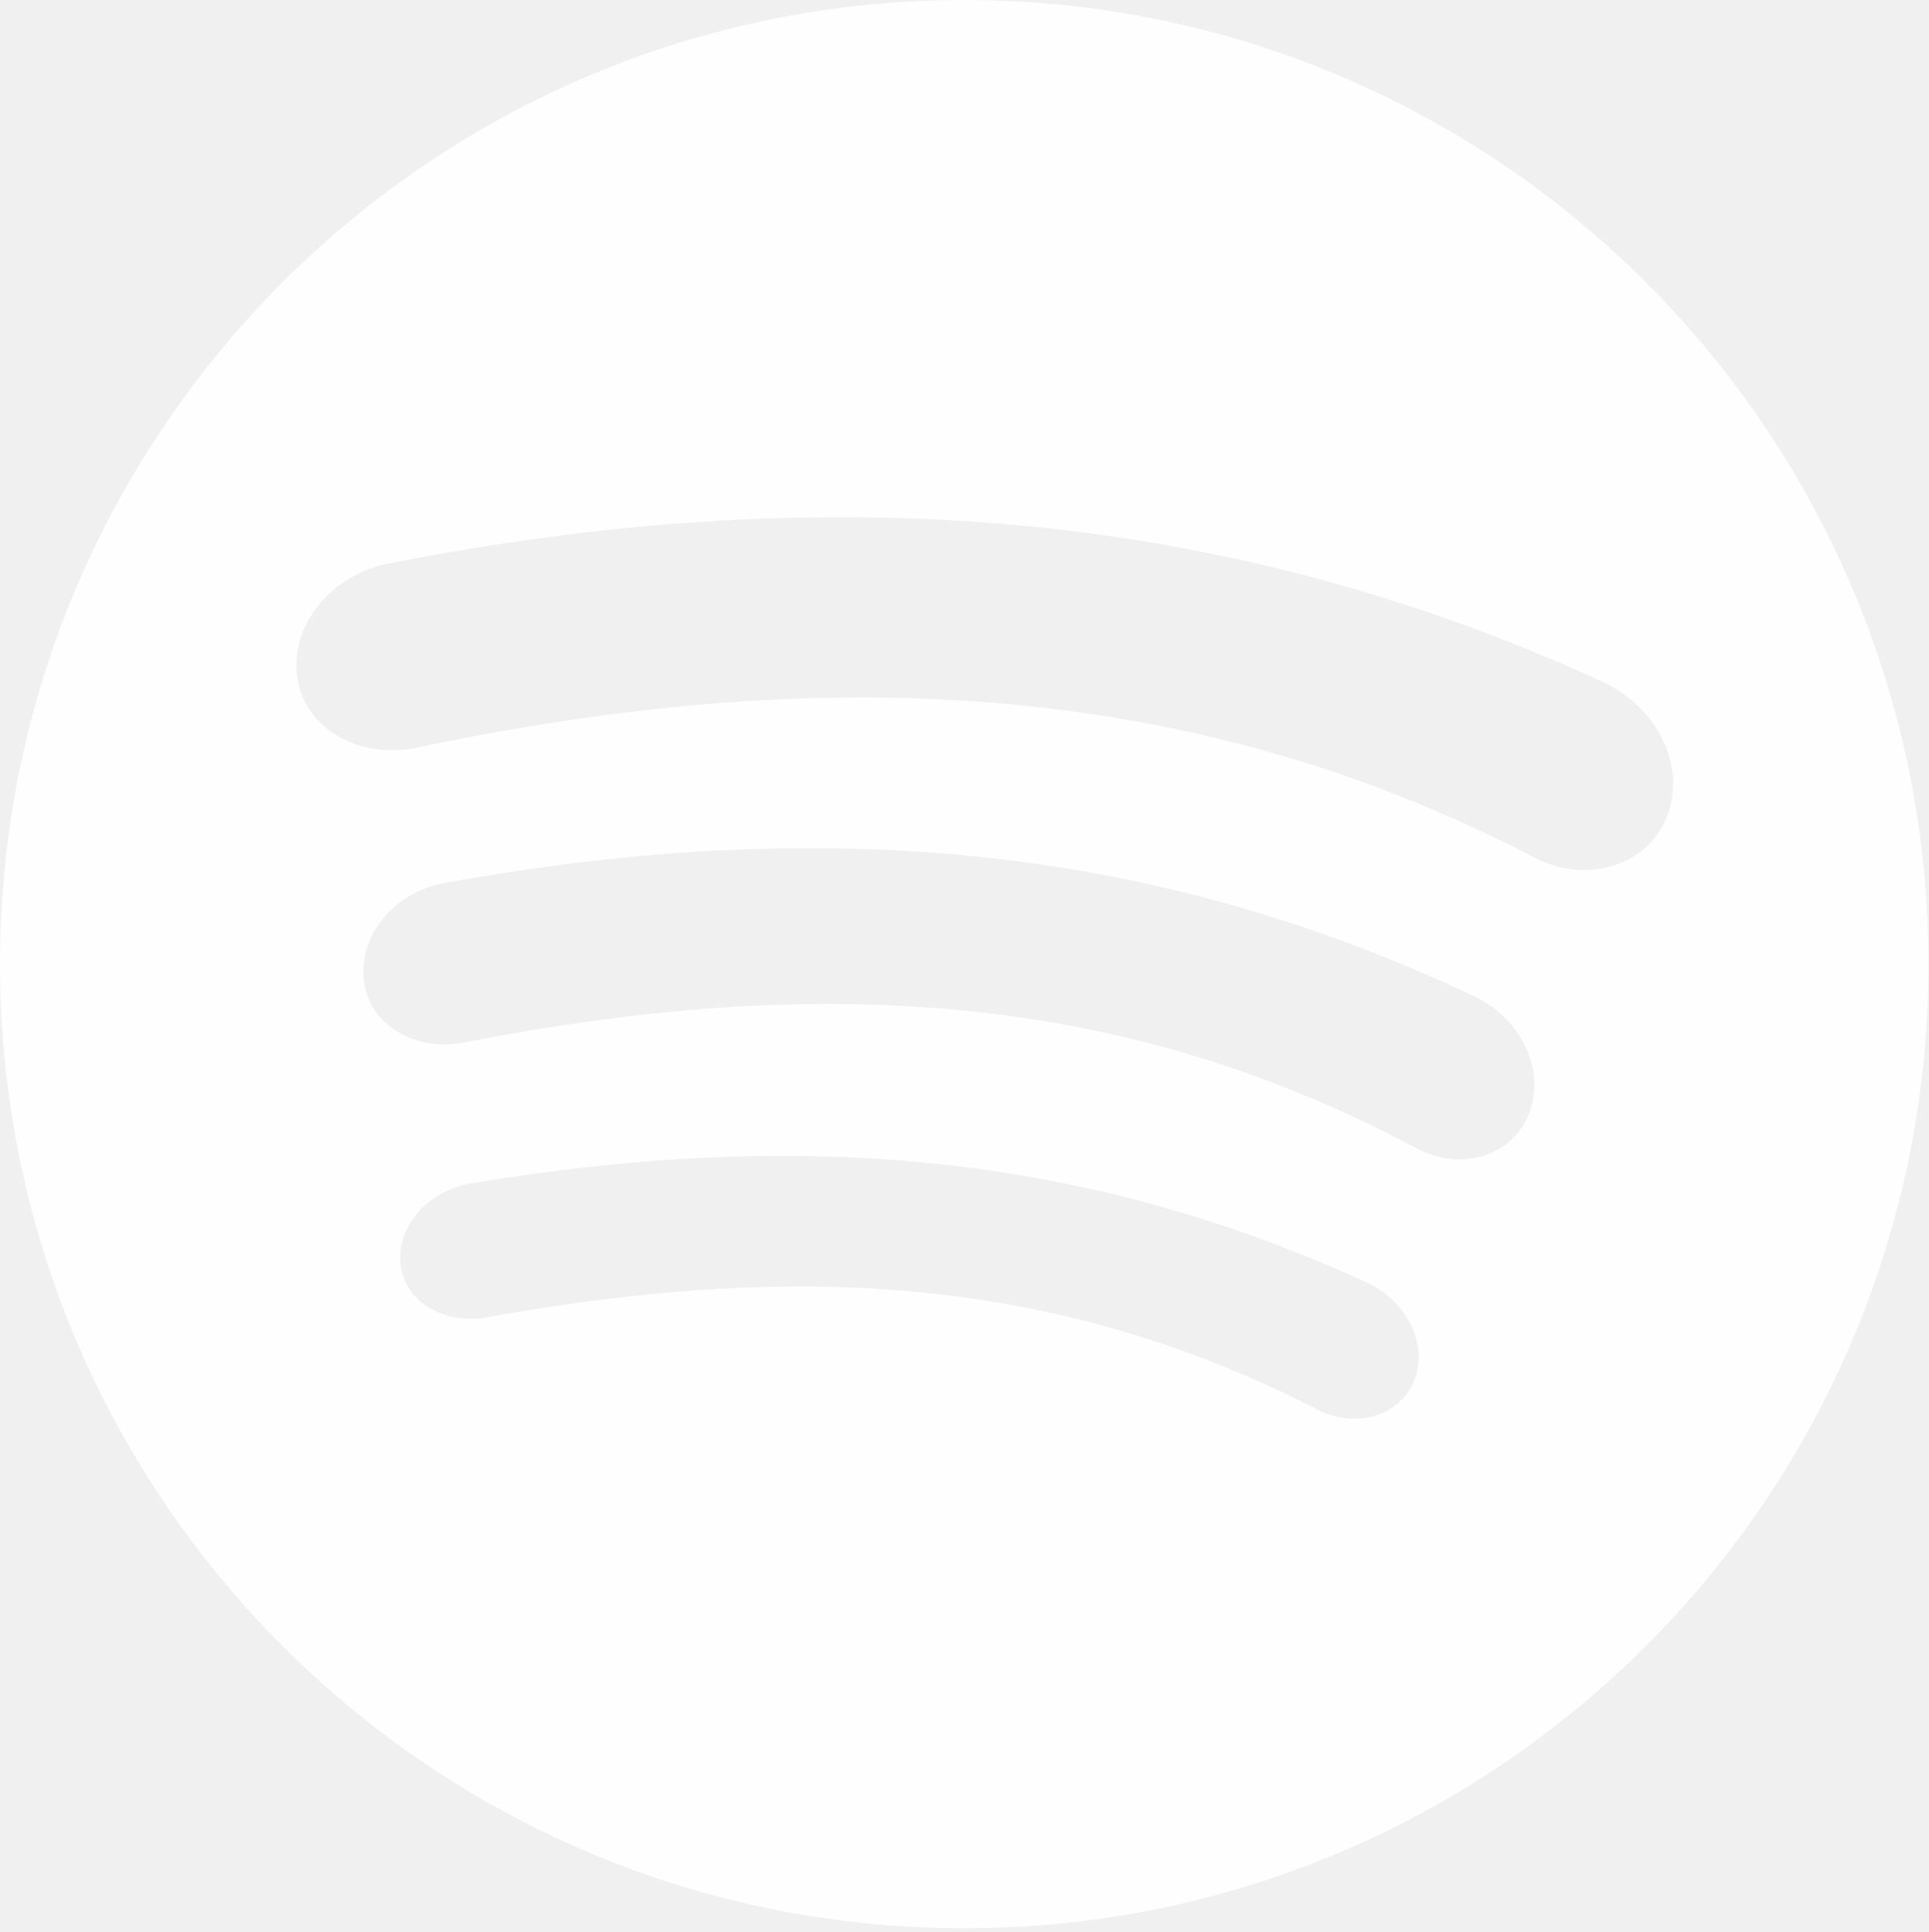
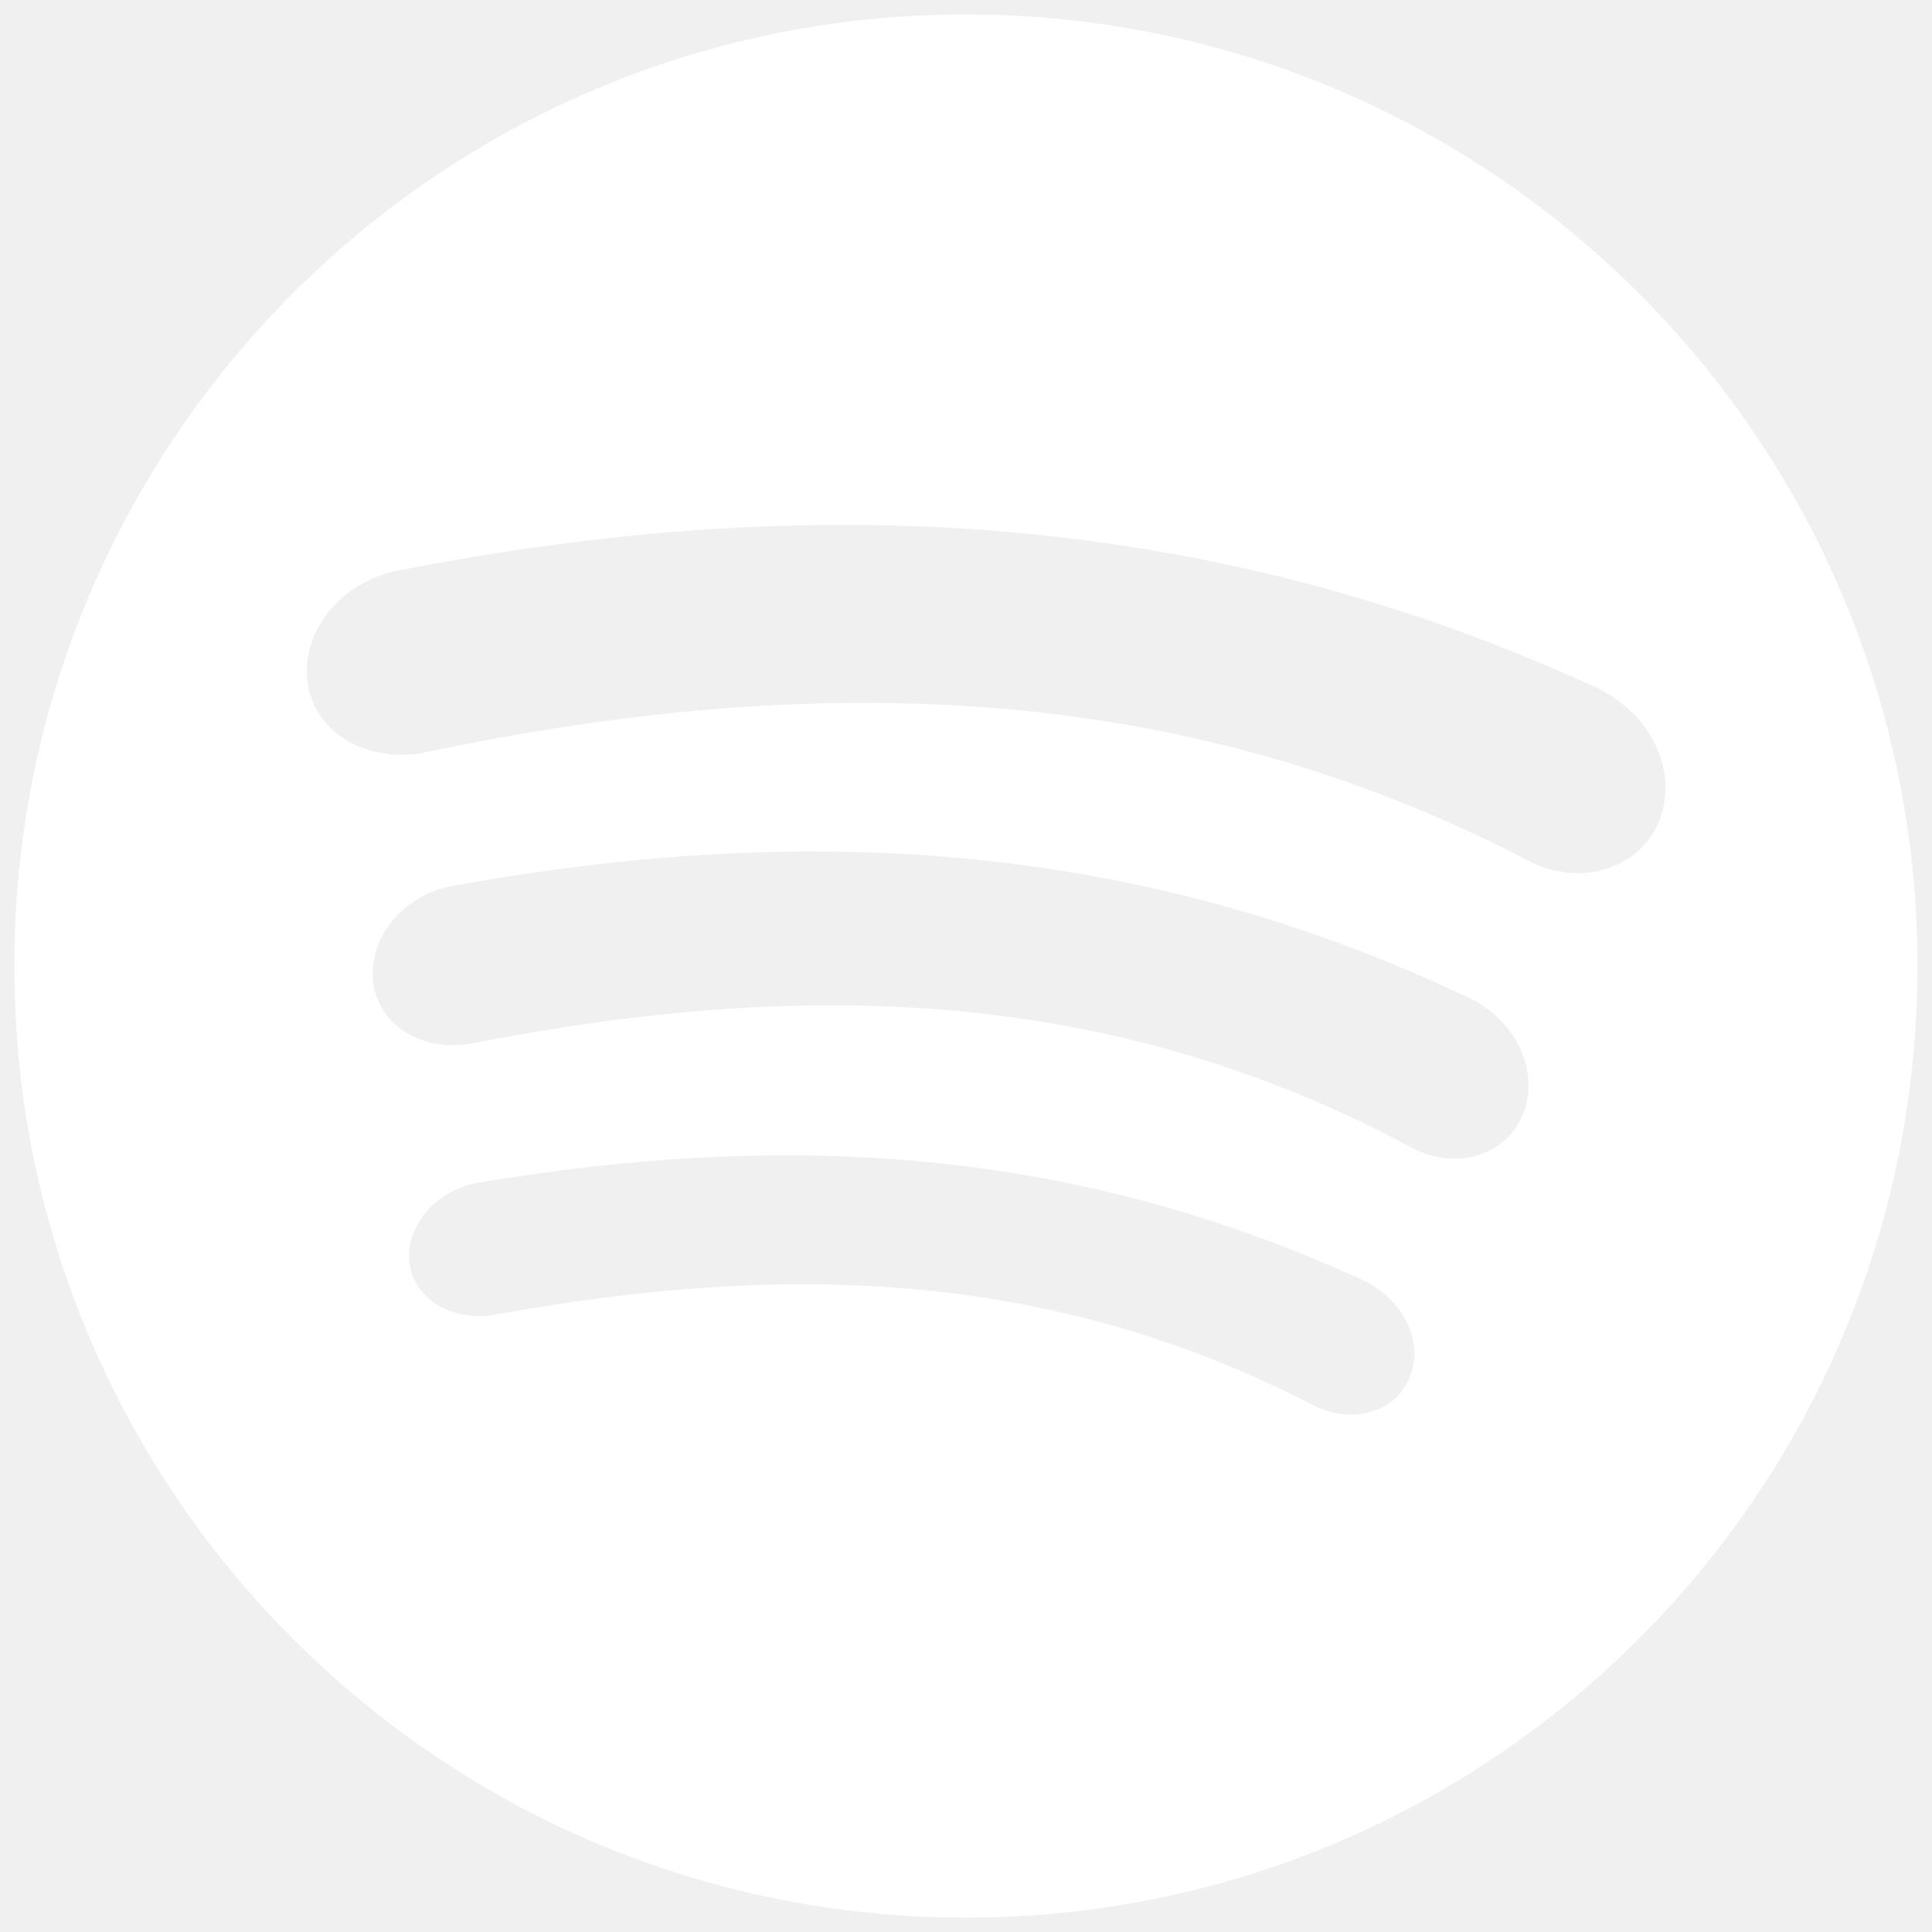
- <svg xmlns="http://www.w3.org/2000/svg" version="1.1" id="Objects" x="0px" y="0px" width="36.363px" height="36.433px" viewBox="0 0 36.363 36.433" enable-background="new 0 0 36.363 36.433" xml:space="preserve">
-   <path fill="#FEFEFE" d="M18.182,0C8.14,0,0,8.14,0,18.181c0,10.042,8.14,18.182,18.182,18.182c10.04,0,18.182-8.14,18.182-18.182  C36.363,8.14,28.222,0,18.182,0z M26.648,26.077c-0.3,0.666-1.146,0.87-1.859,0.478c-5.036-2.581-10.025-2.71-15.532-1.727  c-0.777,0.173-1.557-0.206-1.691-0.899c-0.134-0.695,0.409-1.422,1.245-1.6c5.979-1.013,11.444-0.68,16.985,1.865  C26.576,24.58,26.948,25.411,26.648,26.077z M28.811,21.049c-0.349,0.794-1.326,1.045-2.146,0.583  c-5.72-3.057-11.554-3.204-17.847-1.987c-0.894,0.208-1.791-0.243-1.945-1.07c-0.154-0.828,0.473-1.696,1.434-1.91  c6.852-1.254,13.213-0.866,19.539,2.146C28.739,19.266,29.161,20.254,28.811,21.049z M28.897,16.153  c-6.675-3.471-13.689-3.591-20.97-2.068c-1.045,0.25-2.109-0.262-2.306-1.22c-0.196-0.958,0.521-1.968,1.649-2.227  c7.957-1.573,15.567-1.179,22.975,2.232c1.06,0.512,1.569,1.647,1.168,2.575C31.014,16.37,29.866,16.673,28.897,16.153z" />
+ <svg xmlns="http://www.w3.org/2000/svg" version="1.0" x="0px" y="0px" width="23.125px" height="23.129px" viewBox="0 0 23.125 23.129" enable-background="new 0 0 23.125 23.129" xml:space="preserve">
+   <g id="Layer_1">
+     <path fill="#FFFFFF" d="M11.563,0.173c-6.292,0-11.392,5.1-11.392,11.393c0,6.291,5.1,11.391,11.392,11.391   c6.29,0,11.392-5.1,11.392-11.391C22.954,5.272,17.853,0.173,11.563,0.173z M16.867,16.512c-0.188,0.417-0.718,0.545-1.165,0.299   c-3.155-1.616-6.281-1.697-9.731-1.081c-0.487,0.107-0.976-0.129-1.06-0.563c-0.084-0.436,0.256-0.892,0.78-1.002   c3.746-0.635,7.17-0.427,10.642,1.168C16.822,15.573,17.055,16.095,16.867,16.512z M18.223,13.361   c-0.219,0.497-0.831,0.655-1.346,0.365c-3.584-1.915-7.238-2.007-11.182-1.244c-0.561,0.129-1.123-0.153-1.219-0.672   c-0.097-0.519,0.297-1.063,0.898-1.196c4.293-0.785,8.278-0.543,12.241,1.345C18.178,12.244,18.441,12.864,18.223,13.361z    M18.276,10.294c-4.182-2.176-8.577-2.25-13.139-1.297C4.483,9.154,3.816,8.833,3.693,8.233C3.57,7.633,4.02,7,4.727,6.838   C9.712,5.853,14.48,6.1,19.122,8.237c0.664,0.32,0.982,1.032,0.731,1.612C19.602,10.429,18.883,10.62,18.276,10.294z" />
+   </g>
+   <g id="Calque_3">
+ </g>
+   <g id="Calque_2">
+ </g>
</svg>
